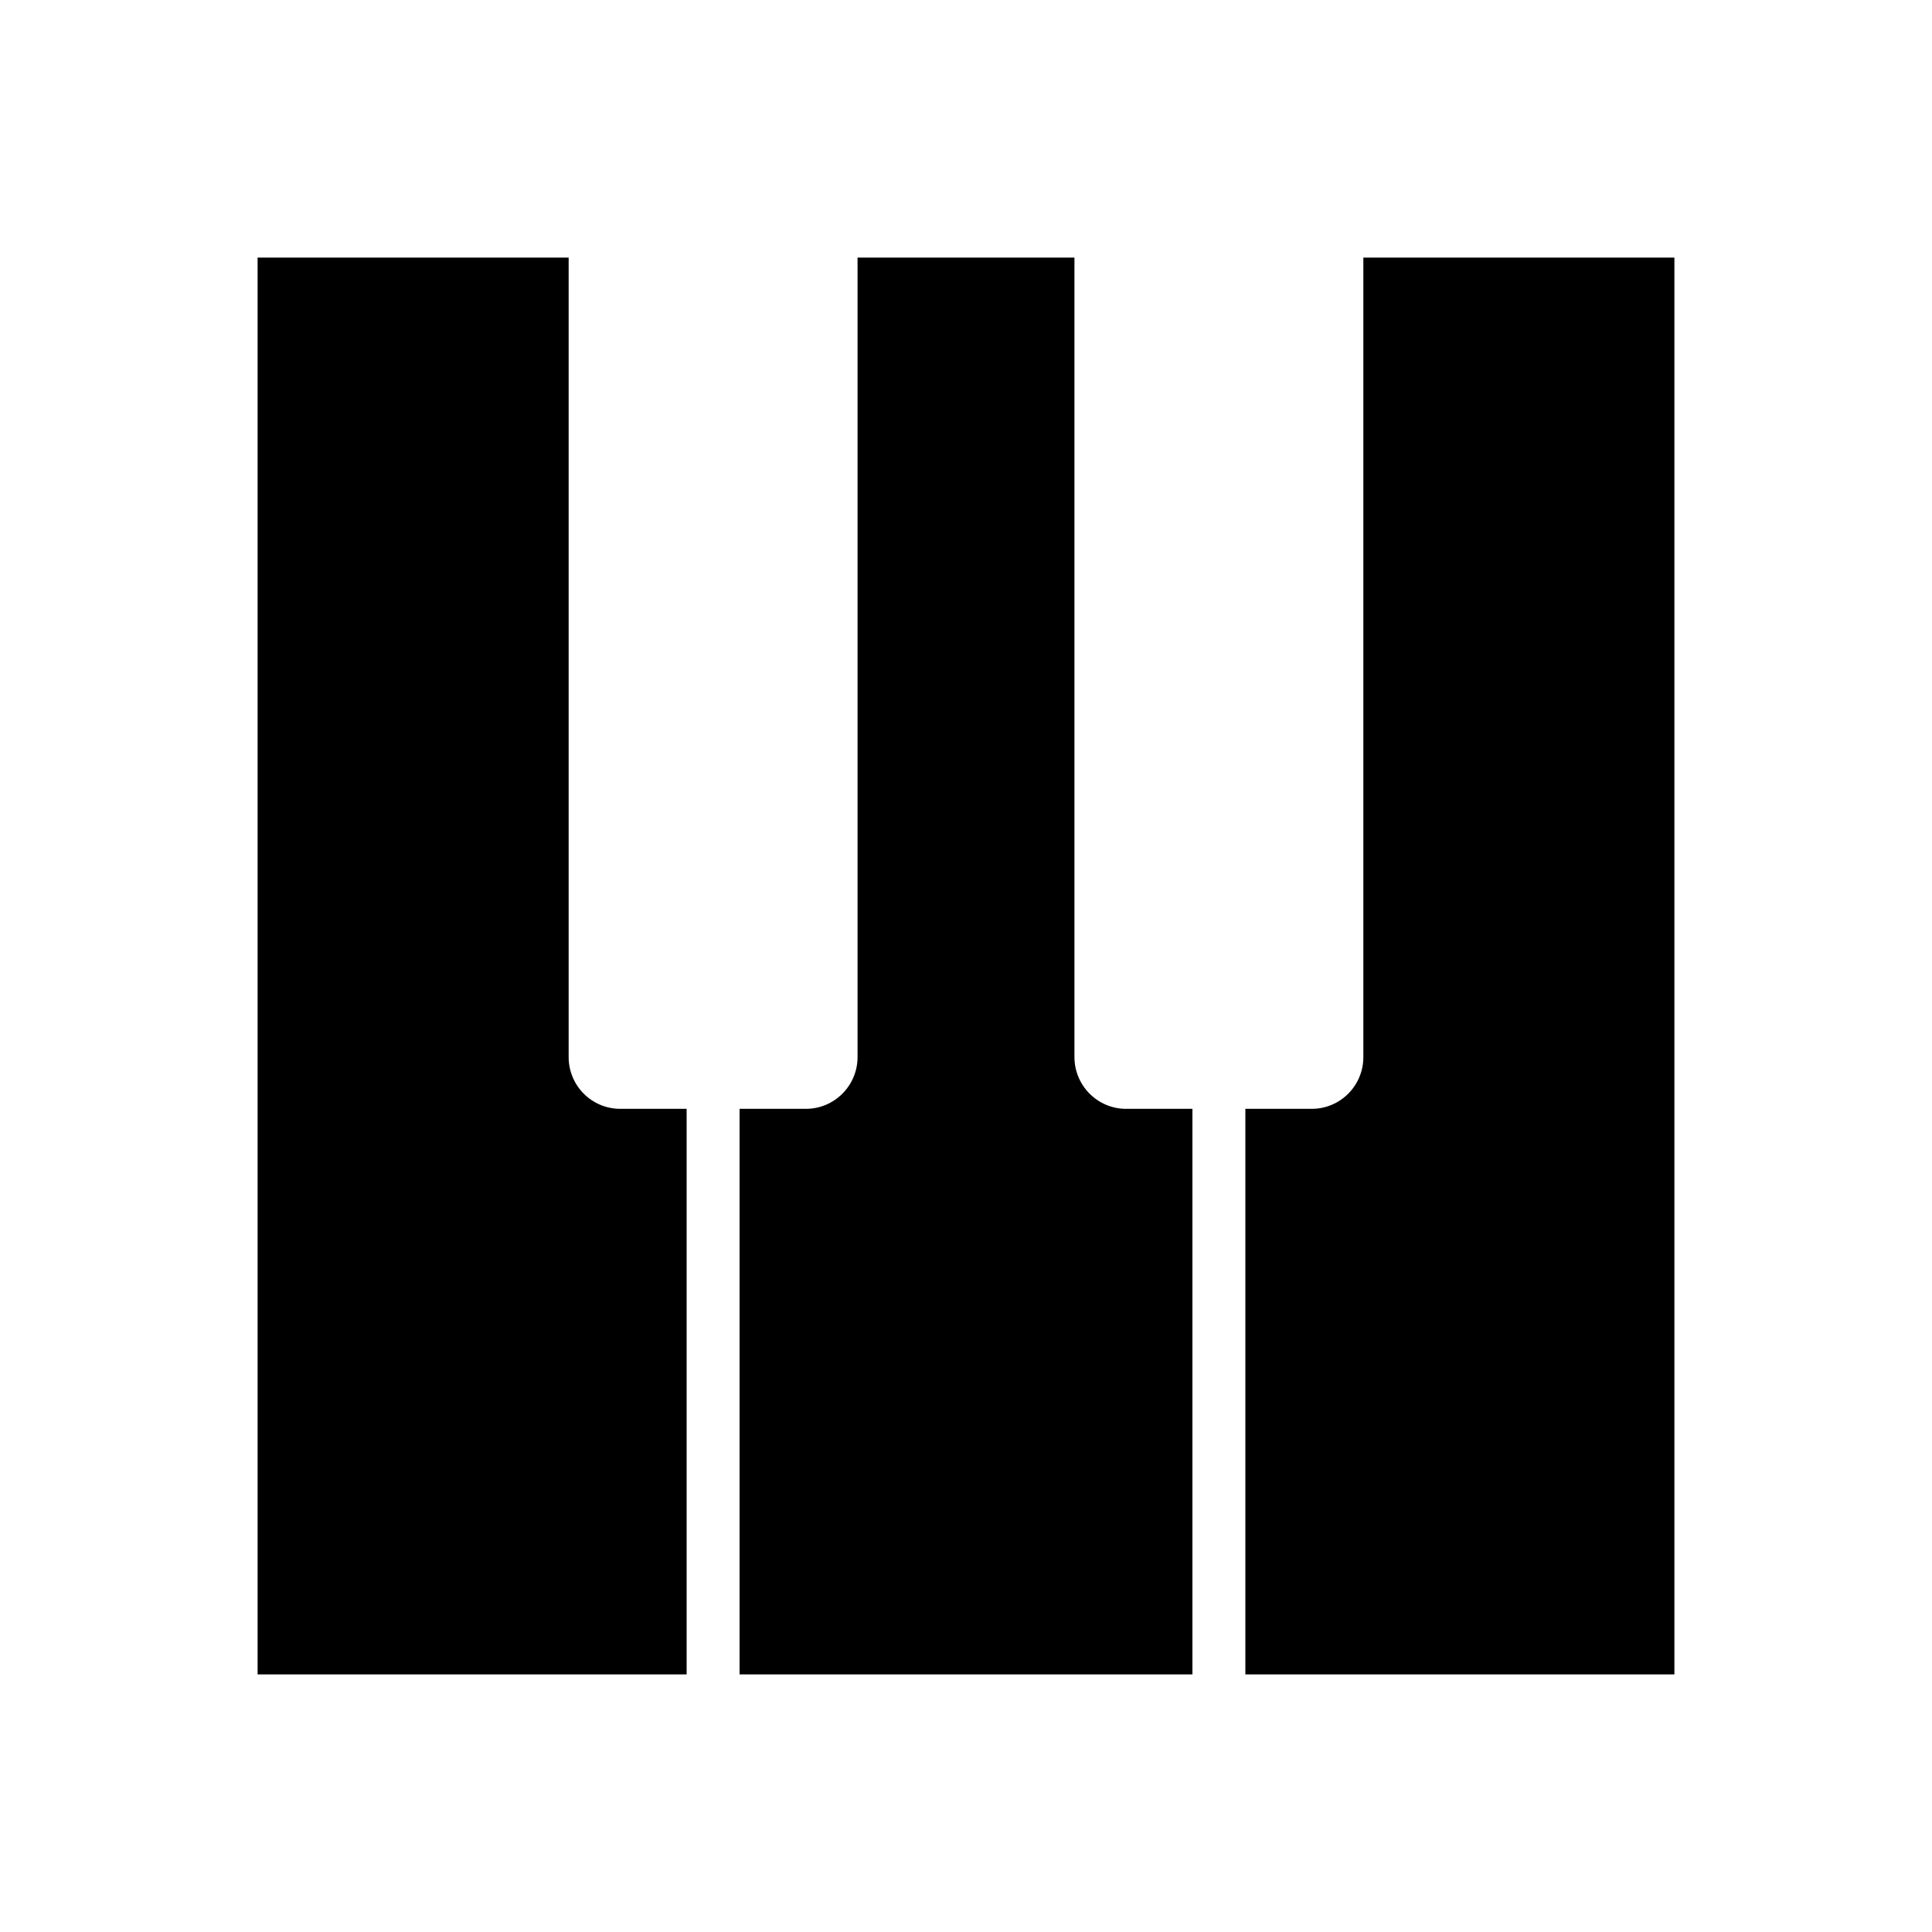
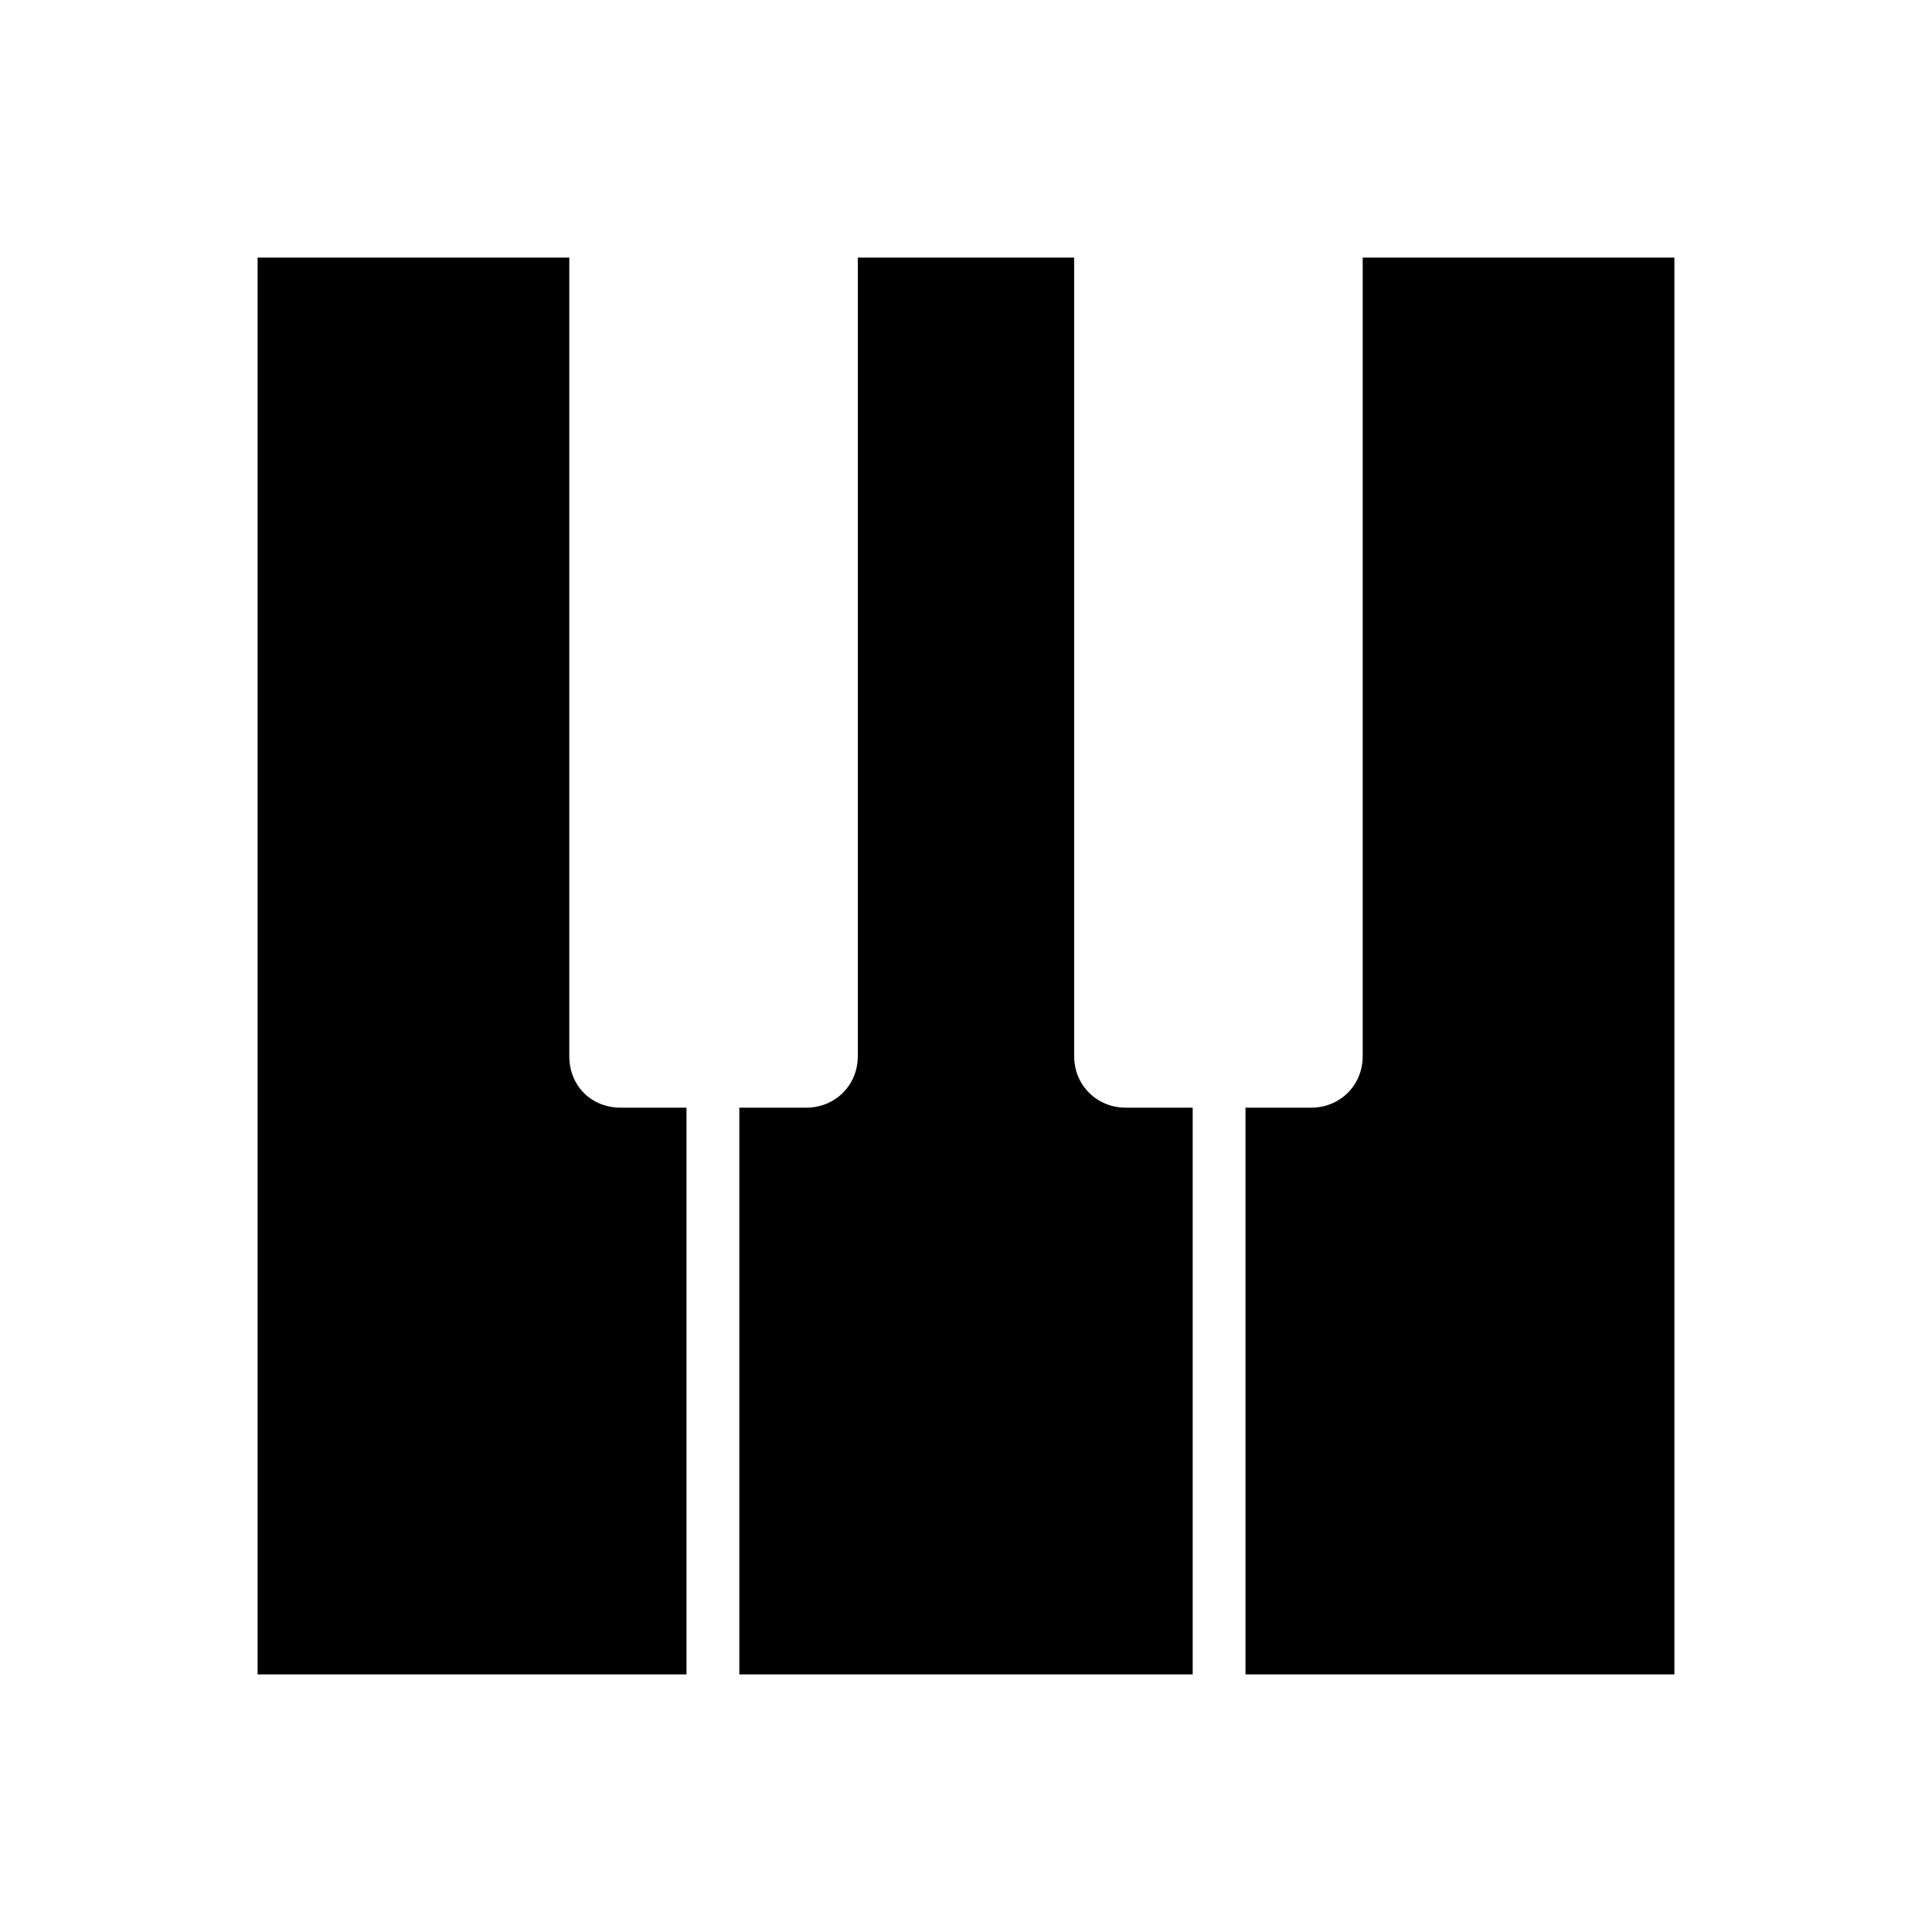
- <svg xmlns="http://www.w3.org/2000/svg" width="100%" height="100%" viewBox="0 0 15 15" version="1.1" xml:space="preserve" style="fill-rule:evenodd;clip-rule:evenodd;stroke-linejoin:round;stroke-miterlimit:2;">
-   <rect id="instrument_track" x="0" y="0" width="15" height="15" style="fill:none;" />
-   <path d="M13,2L13,13L9.669,13L9.669,8.609L10.184,8.609C10.406,8.609 10.585,8.429 10.585,8.207L10.585,2L13,2ZM8.342,2L8.342,8.207C8.342,8.429 8.522,8.609 8.743,8.609L9.258,8.609L9.258,13L5.742,13L5.742,8.609L6.257,8.609C6.478,8.609 6.658,8.429 6.658,8.207L6.658,2L8.342,2ZM4.415,2L4.415,8.207C4.415,8.429 4.594,8.609 4.816,8.609L5.331,8.609L5.331,13L2,13L2,2L4.415,2Z" />
+ <svg xmlns="http://www.w3.org/2000/svg" viewBox="0 0 15 15" width="15" height="15">
+   <path d="M13,2L13,13L9.67,13L9.67,8.6L10.18,8.6C10.4,8.6 10.58,8.43 10.58,8.2L10.58,2L13,2ZM8.34,2L8.34,8.2C8.34,8.43 8.52,8.6 8.74,8.6L9.26,8.6L9.26,13L5.74,13L5.74,8.6L6.26,8.6C6.48,8.6 6.66,8.43 6.66,8.2L6.66,2L8.34,2ZM4.42,2L4.42,8.2C4.42,8.43 4.59,8.6 4.82,8.6L5.33,8.6L5.33,13L2,13L2,2L4.42,2Z" />
</svg>
